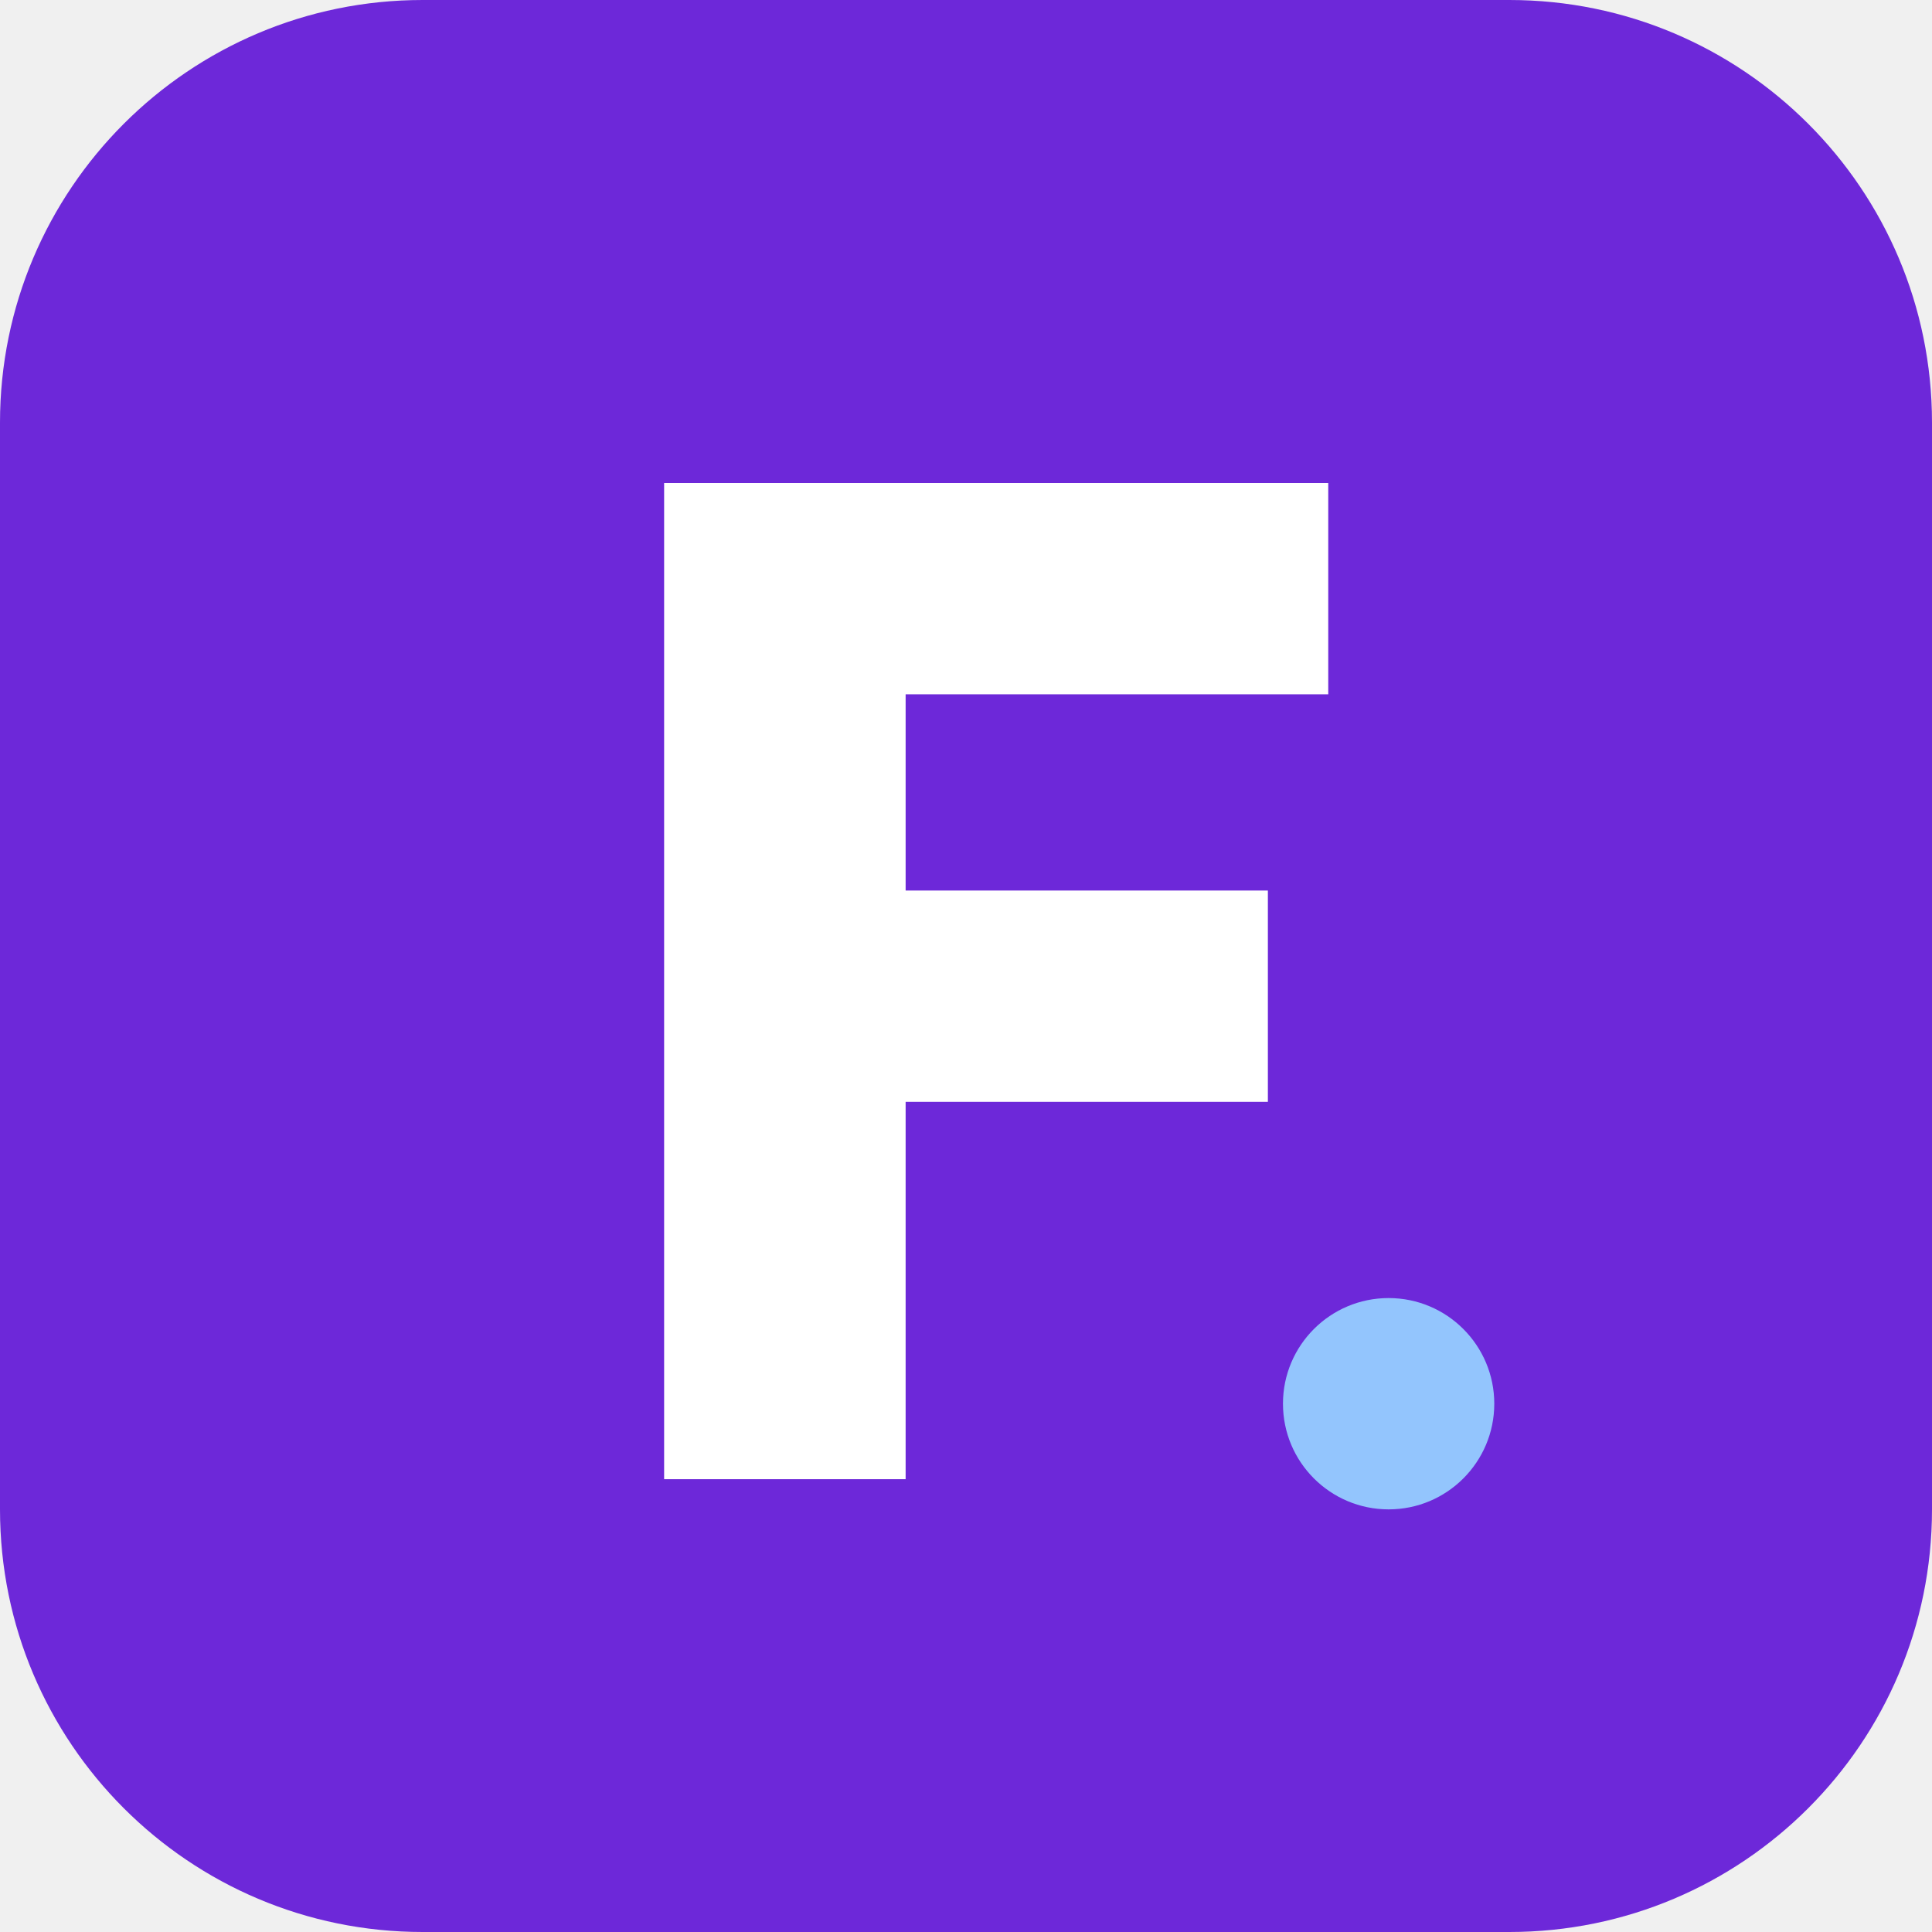
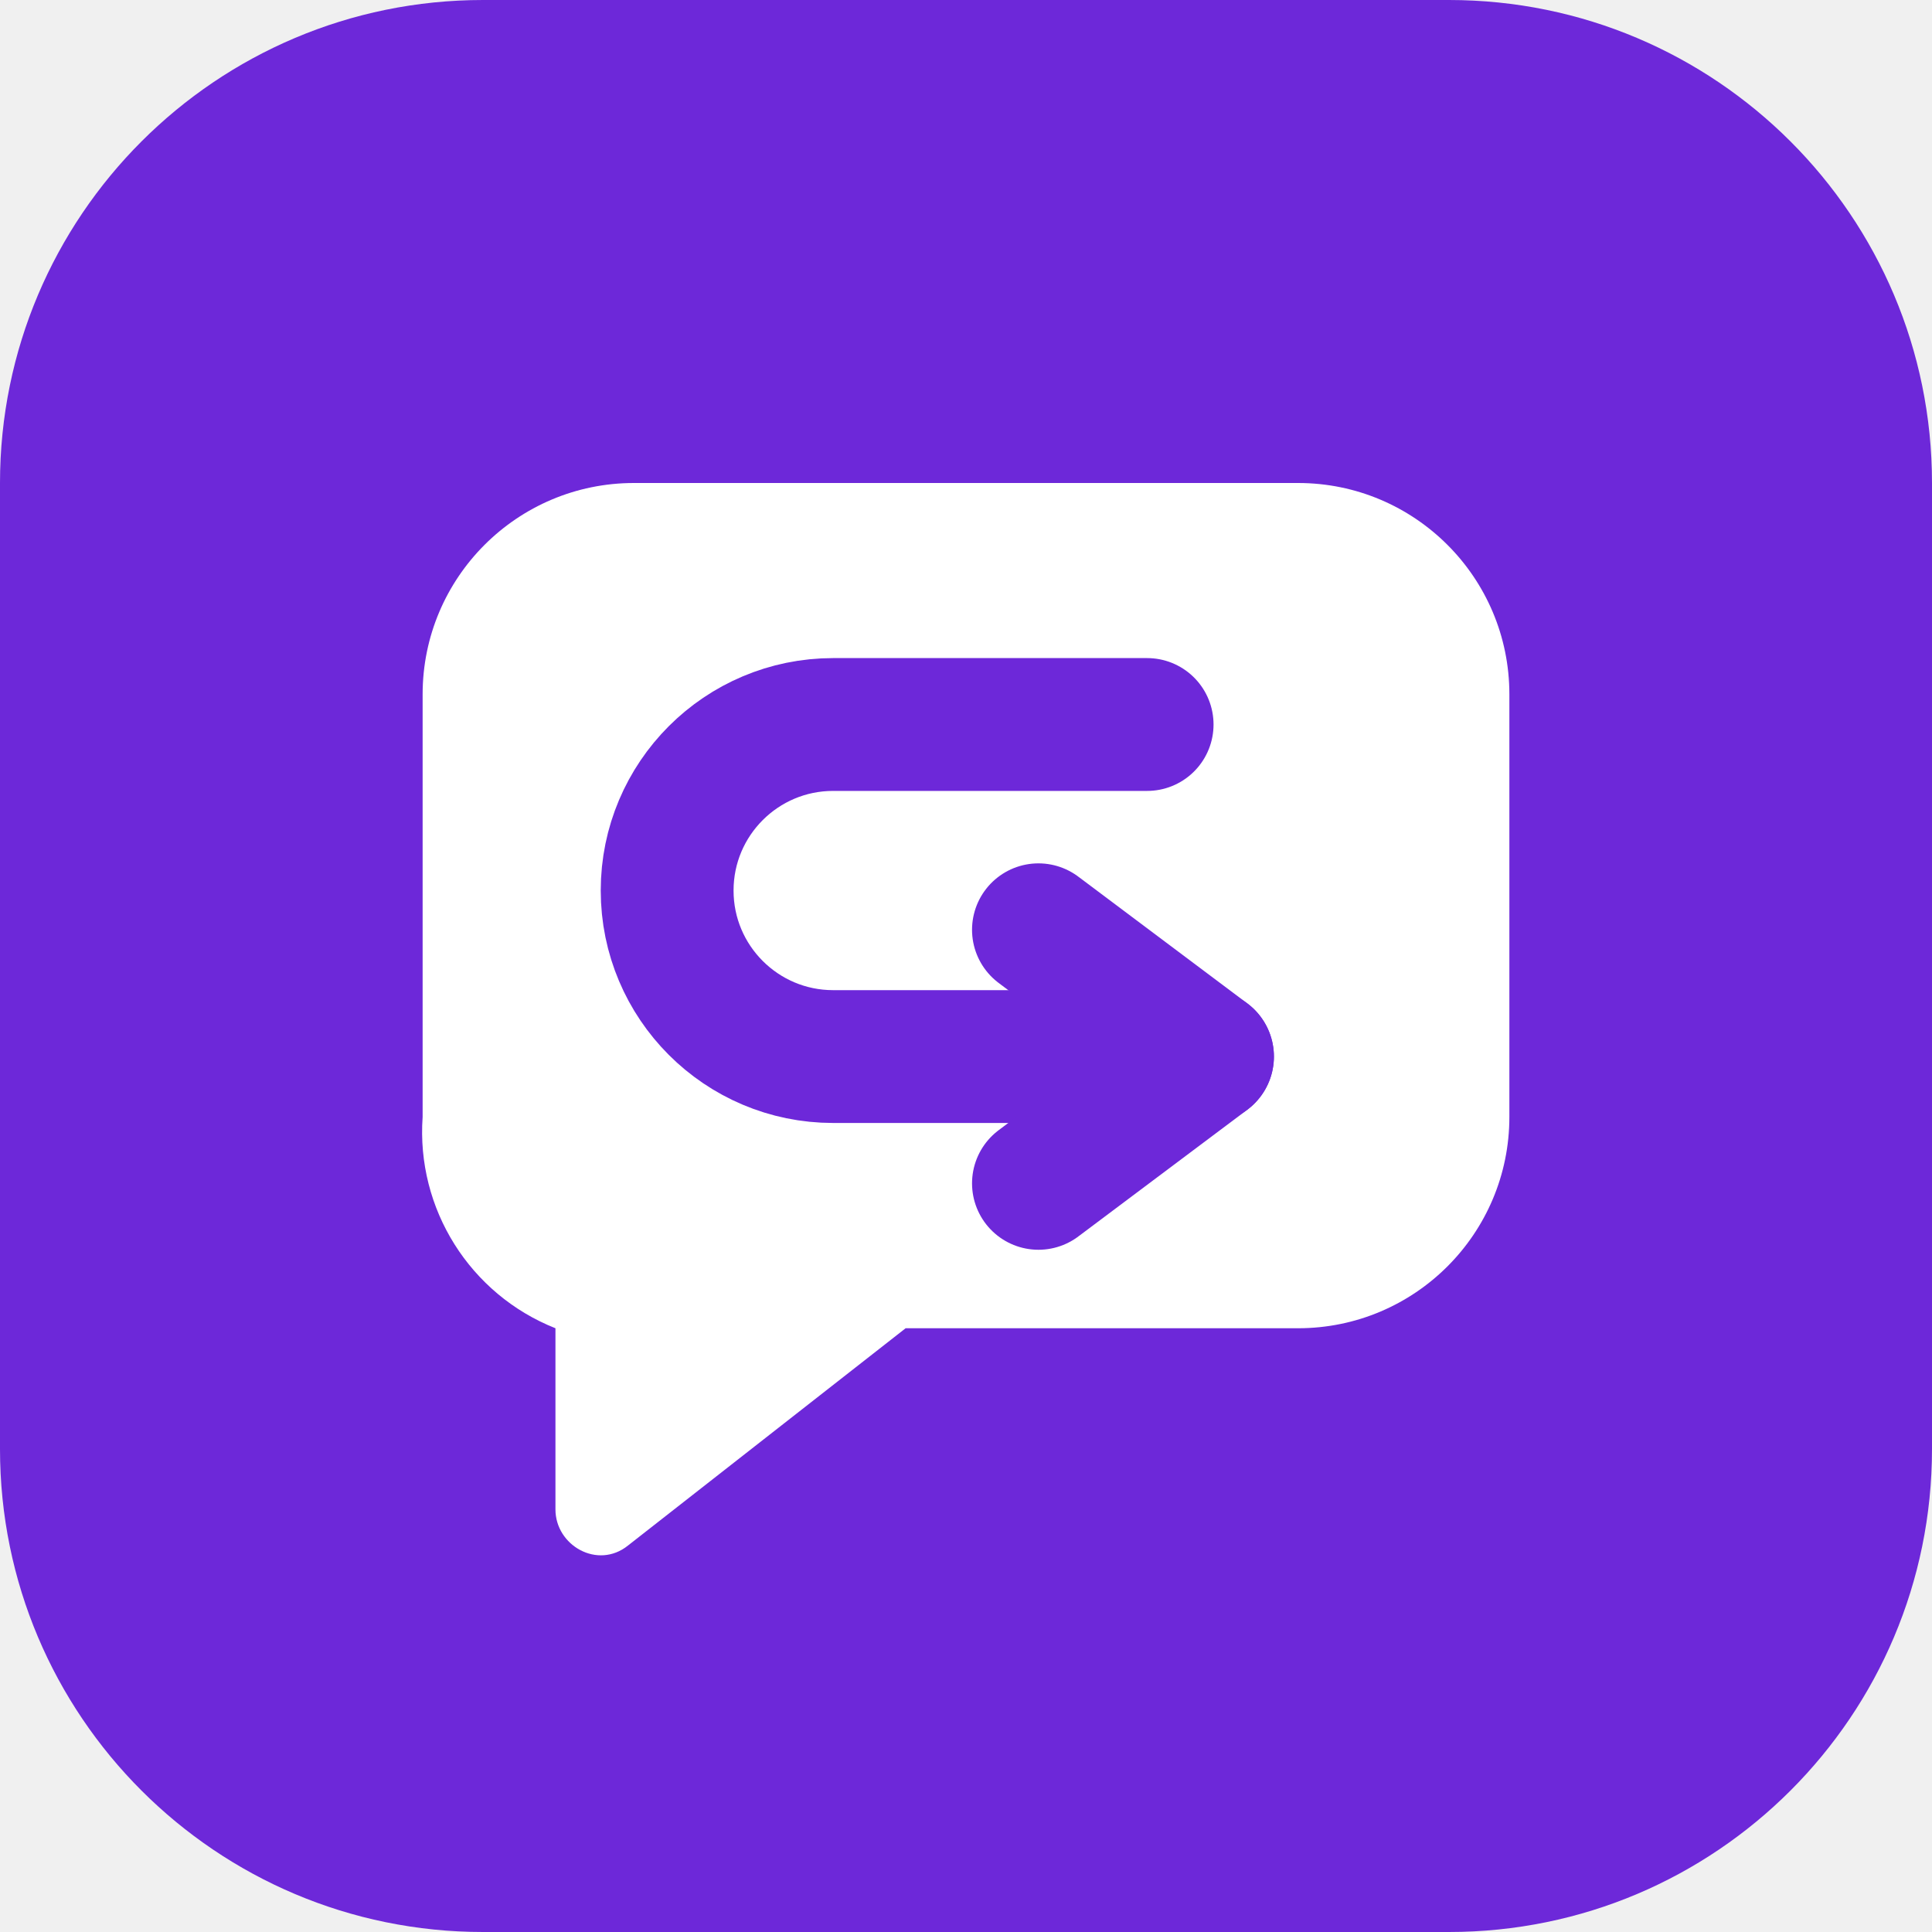
- <svg xmlns="http://www.w3.org/2000/svg" viewBox="0 0 512 512">
-   <rect width="512" height="512" rx="112" fill="#6d28d9" />
-   <path d="M176 128h176v56H240v52h96v56h-96v100h-64z" fill="#ffffff" />
-   <circle cx="368" cy="372" r="28" fill="#93c5fd" />
+ <svg xmlns="http://www.w3.org/2000/svg" viewBox="0 0 32 32">
+   <rect width="32" height="32" rx="8" fill="#6d28d9" />
+   <path d="M10.5 8h11A3.5 3.5 0 0 1 25 11.5v7a3.5 3.5 0 0 1-3.5 3.5H15l-4.6 3.6c-.5.4-1.2 0-1.2-.6V22A3.5 3.5 0 0 1 7 18.5v-7A3.5 3.5 0 0 1 10.5 8Z" fill="#fff" />
+   <path d="M20 17.5h-6.2a2.75 2.75 0 0 1 0-5.5H19" fill="none" stroke="#6d28d9" stroke-width="2.2" stroke-linecap="round" />
+   <path d="M17.2 15.4 20 17.5l-2.8 2.1" fill="none" stroke="#6d28d9" stroke-width="2.2" stroke-linecap="round" stroke-linejoin="round" />
</svg>
